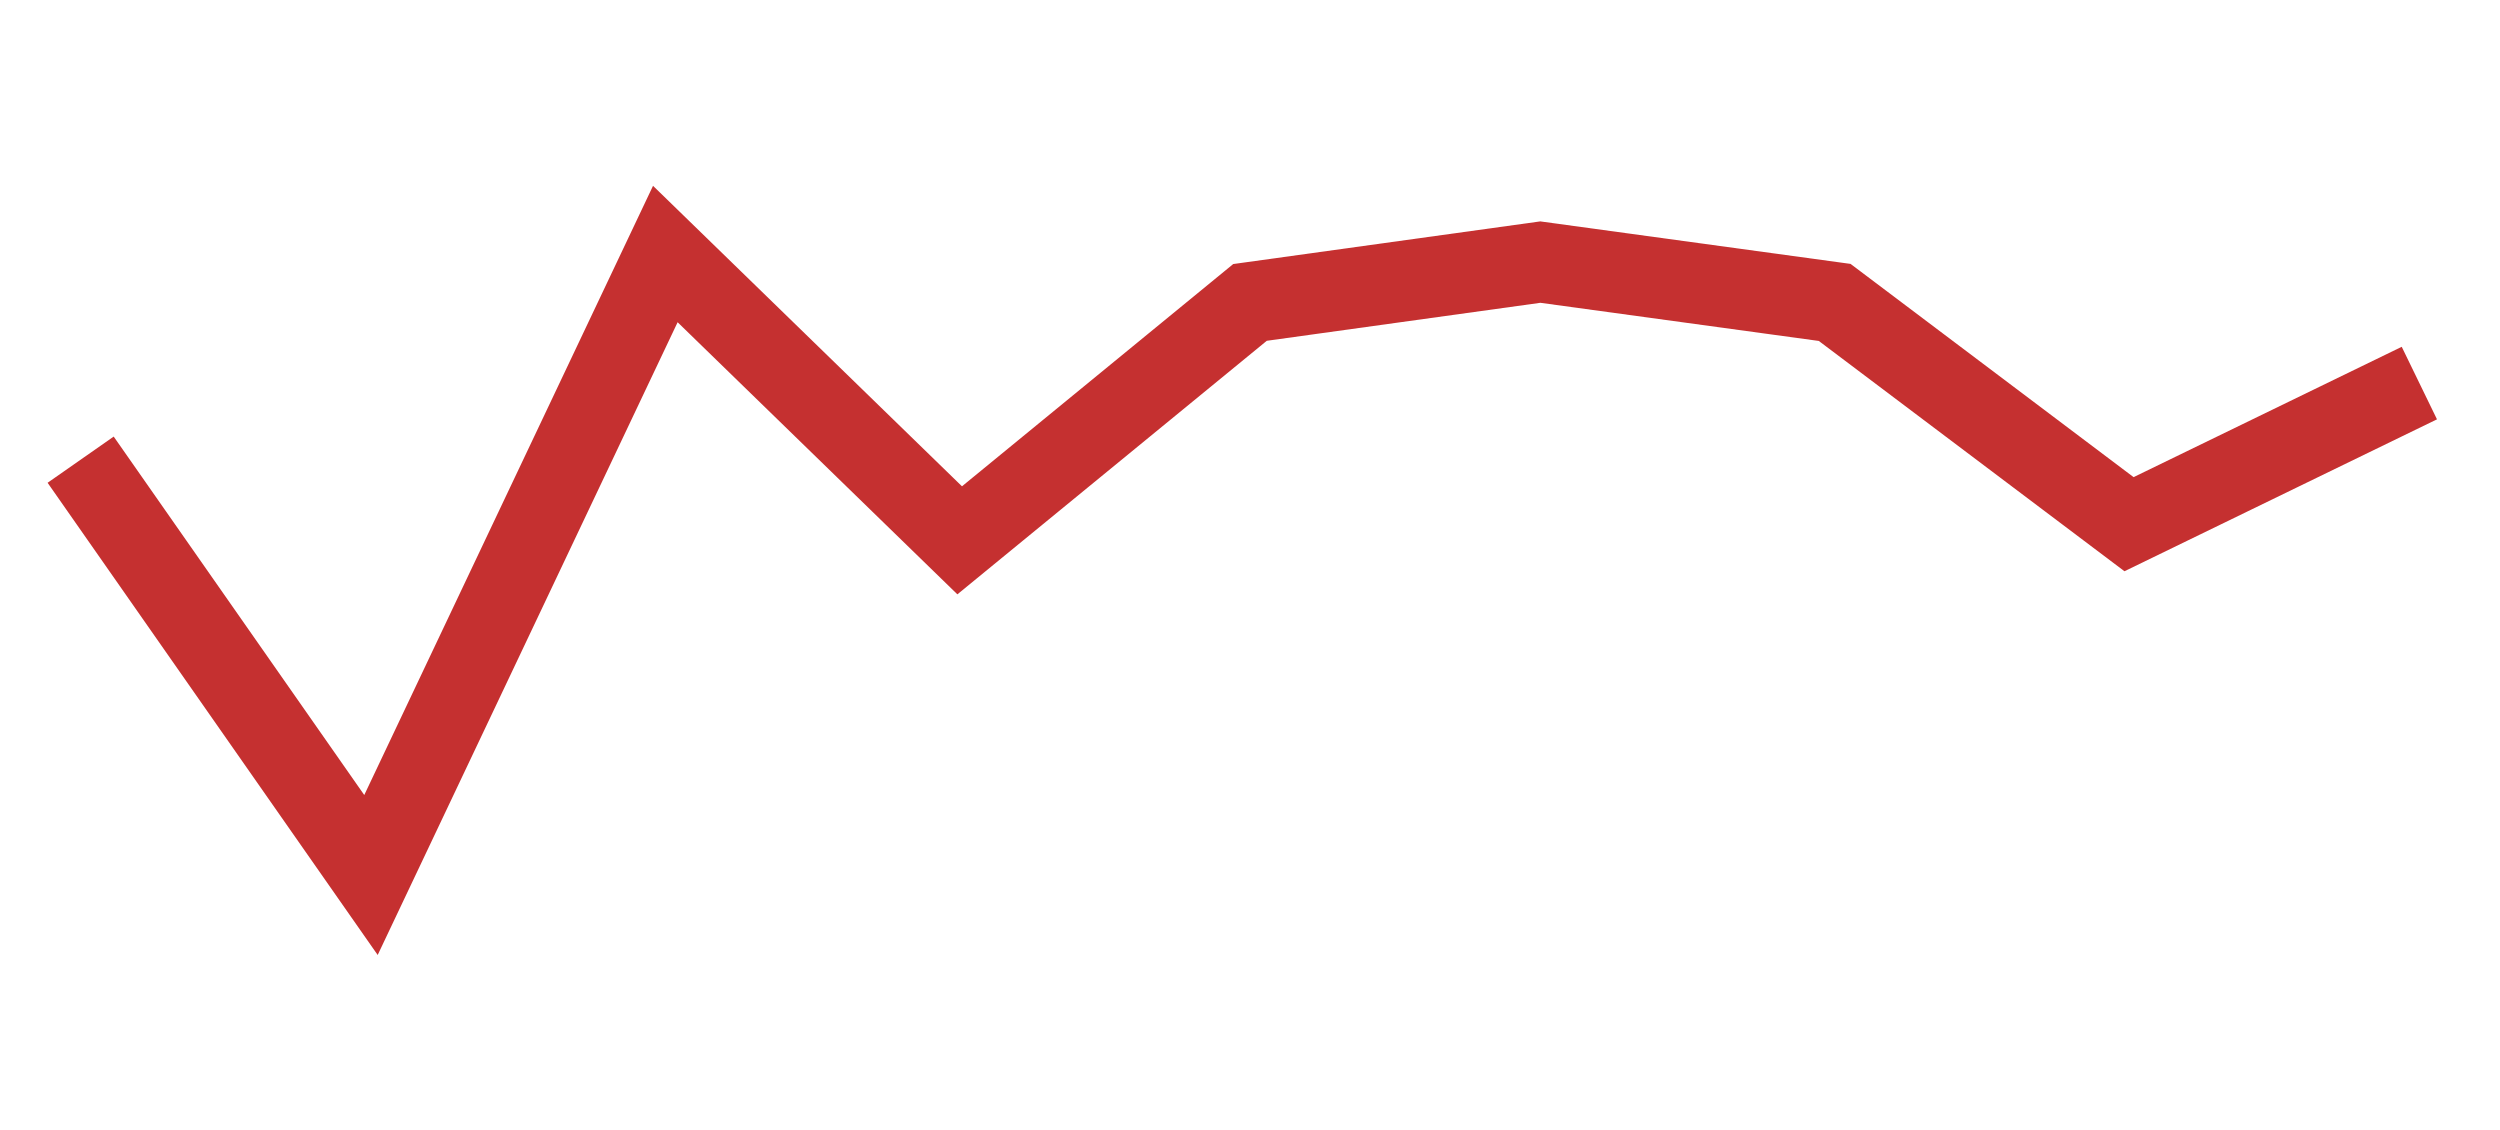
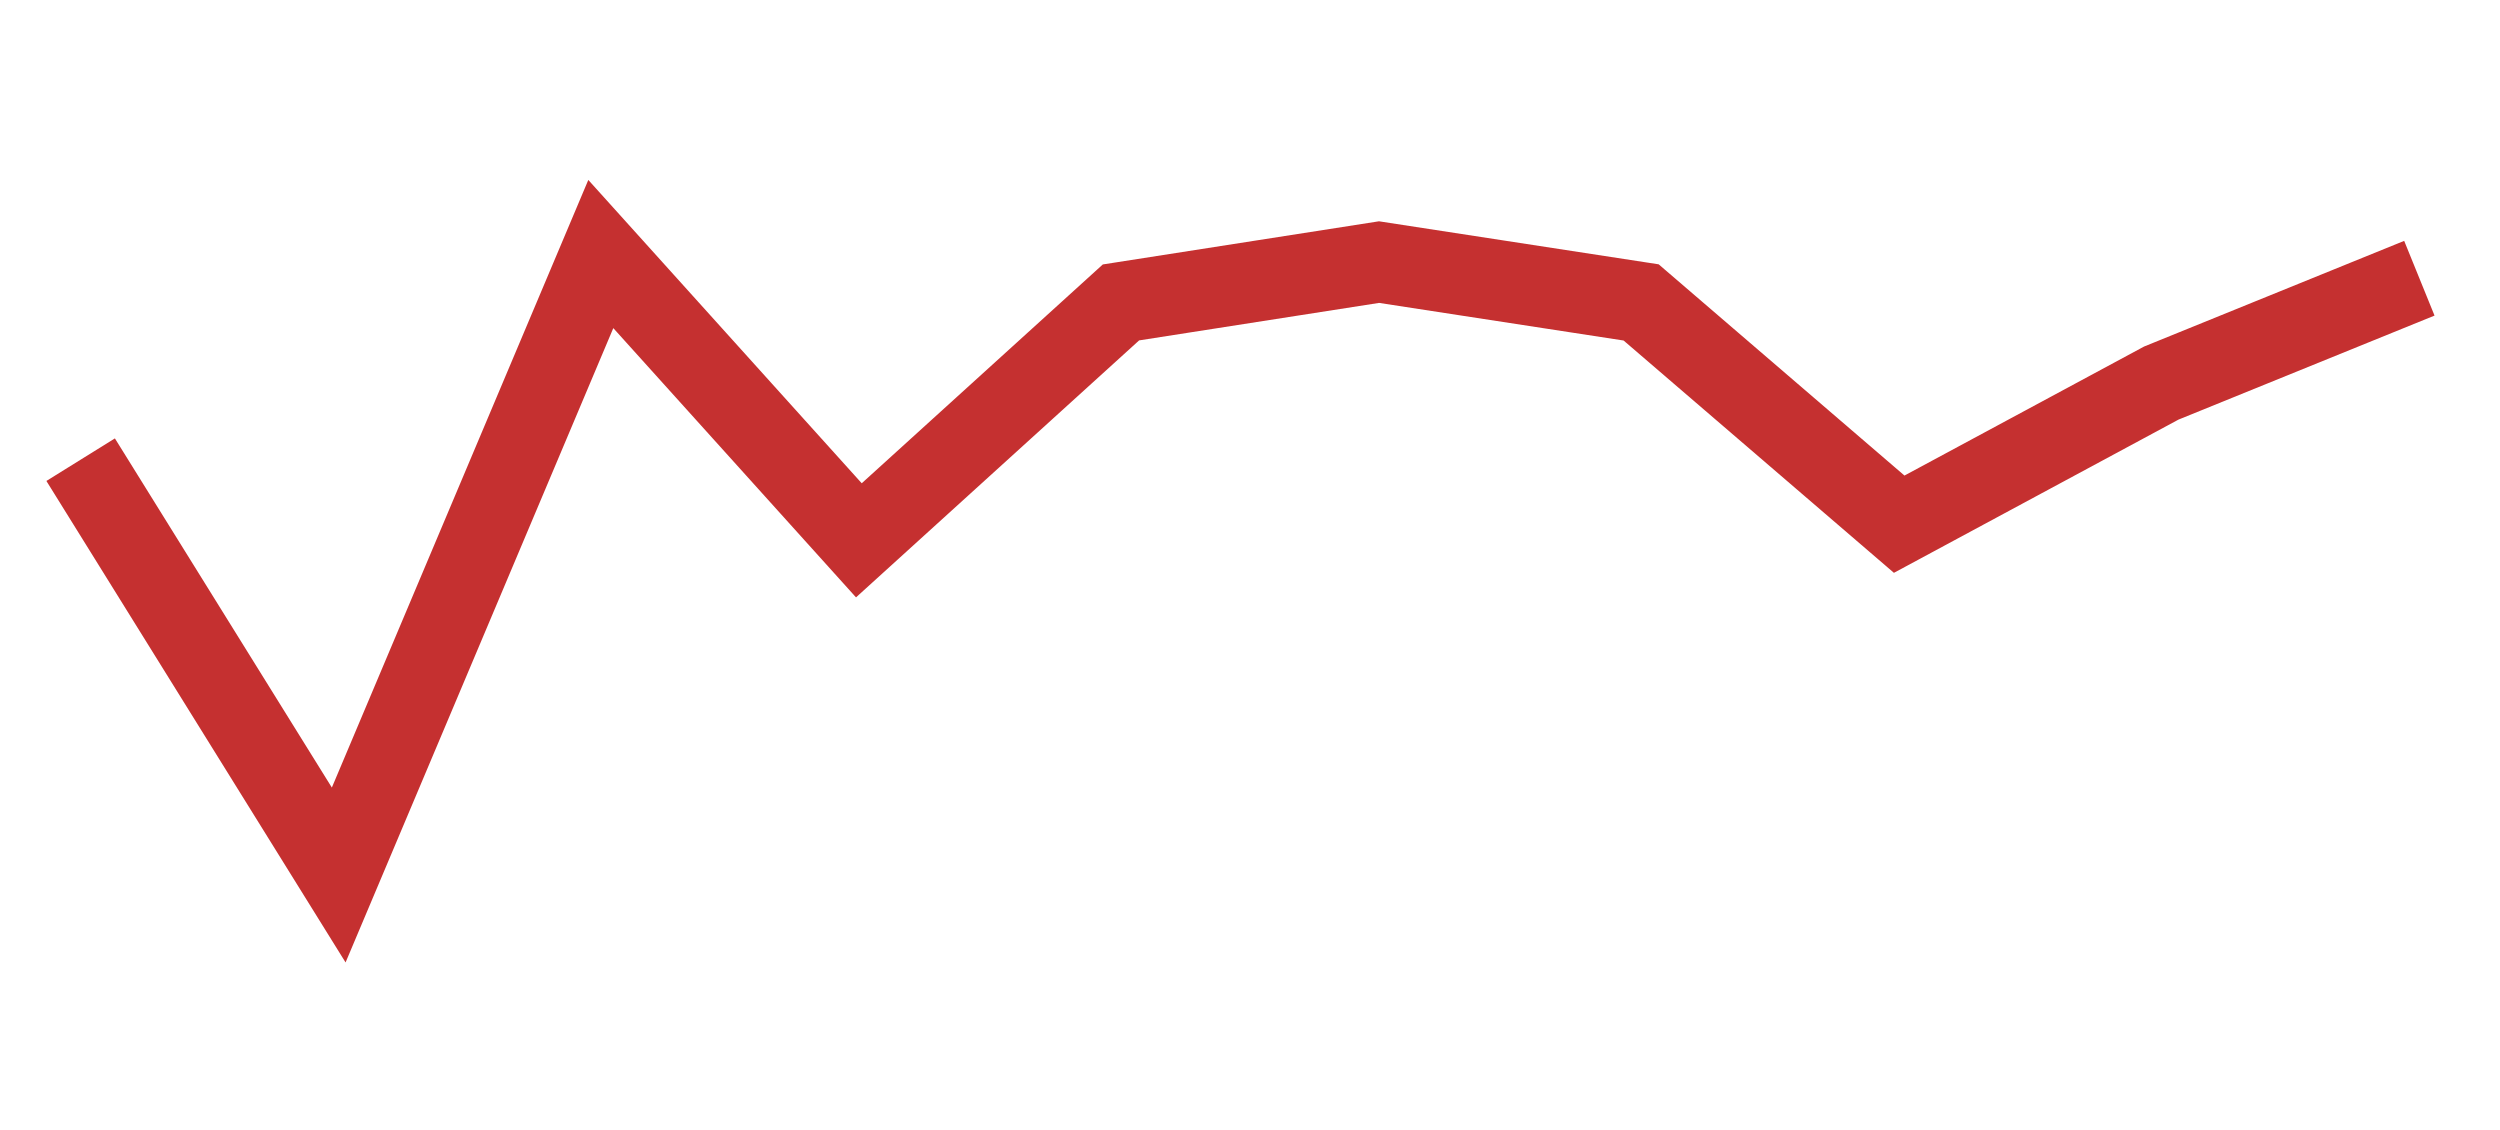
<svg xmlns="http://www.w3.org/2000/svg" class="spark" viewBox="0 0 62 28">
-   <path d="M2.0 11.4 L9.2 21.7 L16.5 6.3 L23.8 13.4 L31.0 7.5 L38.2 6.5 L45.5 7.5 L52.8 13.0 L60.0 9.5" fill="none" stroke="#c53030" stroke-width="2" />
+   <path d="M2.0 11.4 L8.4 21.7 L14.9 6.3 L21.3 13.4 L27.8 7.5 L34.2 6.5 L40.7 7.5 L47.1 13.0 L53.6 9.5 L60.0 6.9" fill="none" stroke="#c53030" stroke-width="2" />
</svg>
